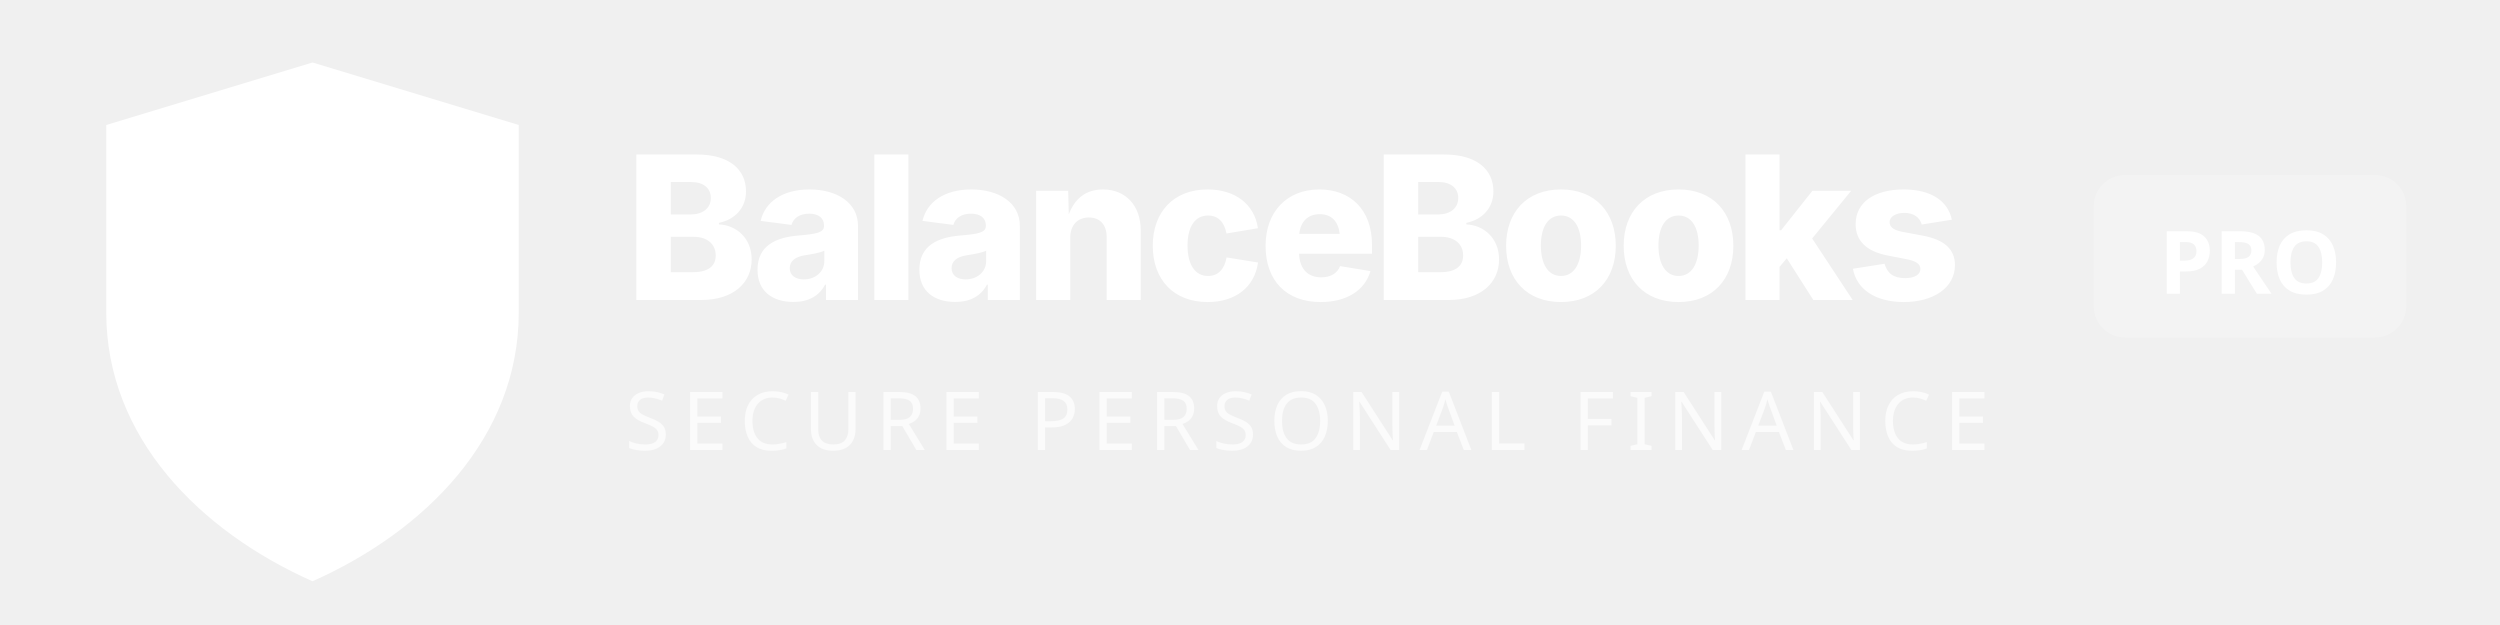
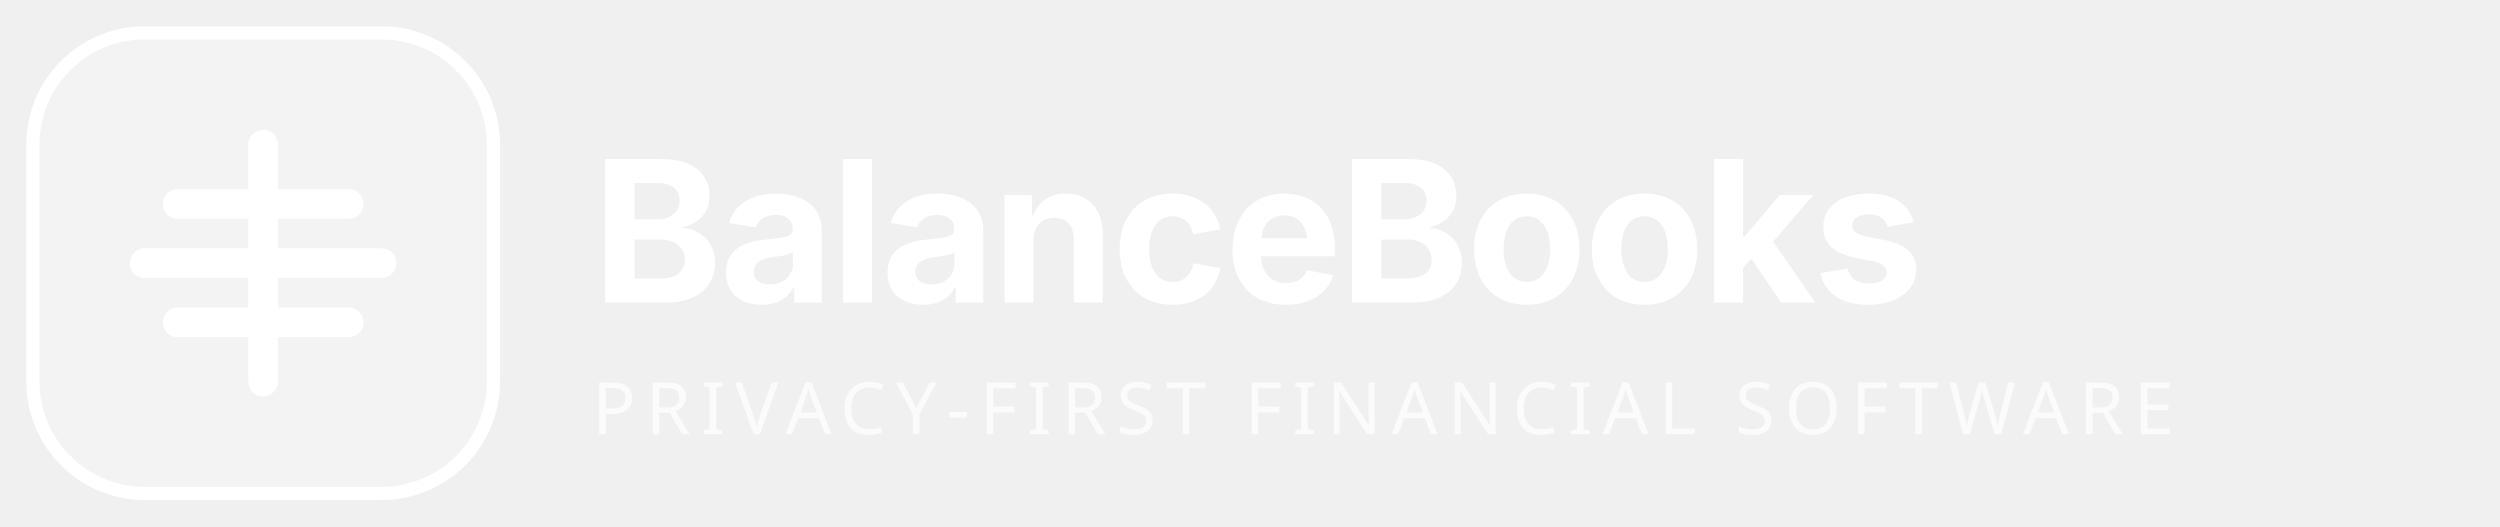
- <svg xmlns="http://www.w3.org/2000/svg" viewBox="0 0 400 100" width="400" height="100">
-   <g transform="translate(8, 5)">
-     <path d="M 42 5 L 75 15 L 75 45 C 75 65 60 80 42 88 C 24 80 9 65 9 45 L 9 15 Z" fill="white" />
-     <path d="M 42 12 L 68 20 L 68 44 C 68 60 56 72 42 78 C 28 72 16 60 16 44 L 16 20 Z" fill="none" stroke="white" stroke-width="2" opacity="0.5" />
-     <circle cx="42" cy="42" r="18" fill="white" opacity="0.3" />
-     <path d="M 32 42 L 39 49 L 54 34" fill="none" stroke="white" stroke-width="4" stroke-linecap="round" stroke-linejoin="round" />
+ <svg xmlns="http://www.w3.org/2000/svg" viewBox="0 0 380 80" width="380" height="80">
+   <g transform="translate(5, 5)">
+     <rect width="70" height="70" rx="17" fill="white" opacity="0.2" />
+     <rect width="70" height="70" rx="17" fill="none" stroke="white" stroke-width="2" />
+     <path d="M17 35h36M35 17v36M22 26h26M22 44h26" stroke="#fff" stroke-width="4.5" stroke-linecap="round" />
  </g>
-   <text x="100" y="48" font-family="system-ui, -apple-system, sans-serif" font-size="32" font-weight="800" fill="white" letter-spacing="-1">
-     BalanceBooks
-   </text>
-   <rect x="335" y="28" width="50" height="26" rx="5" fill="white" opacity="0.2" />
-   <text x="360" y="47" font-family="system-ui, sans-serif" font-size="14" font-weight="800" fill="white" text-anchor="middle">PRO</text>
-   <text x="100" y="72" font-family="system-ui, sans-serif" font-size="13" fill="white" opacity="0.7" letter-spacing="2">
-     SECURE PERSONAL FINANCE
-   </text>
+   <text x="90" y="46" font-family="'DM Sans', system-ui, -apple-system, sans-serif" font-size="30" font-weight="700" fill="white" letter-spacing="-0.5">BalanceBooks</text>
+   <text x="90" y="66" font-family="'DM Sans', system-ui, sans-serif" font-size="11" fill="white" opacity="0.7" letter-spacing="1.5" font-weight="500">PRIVACY-FIRST FINANCIAL SOFTWARE</text>
</svg>
